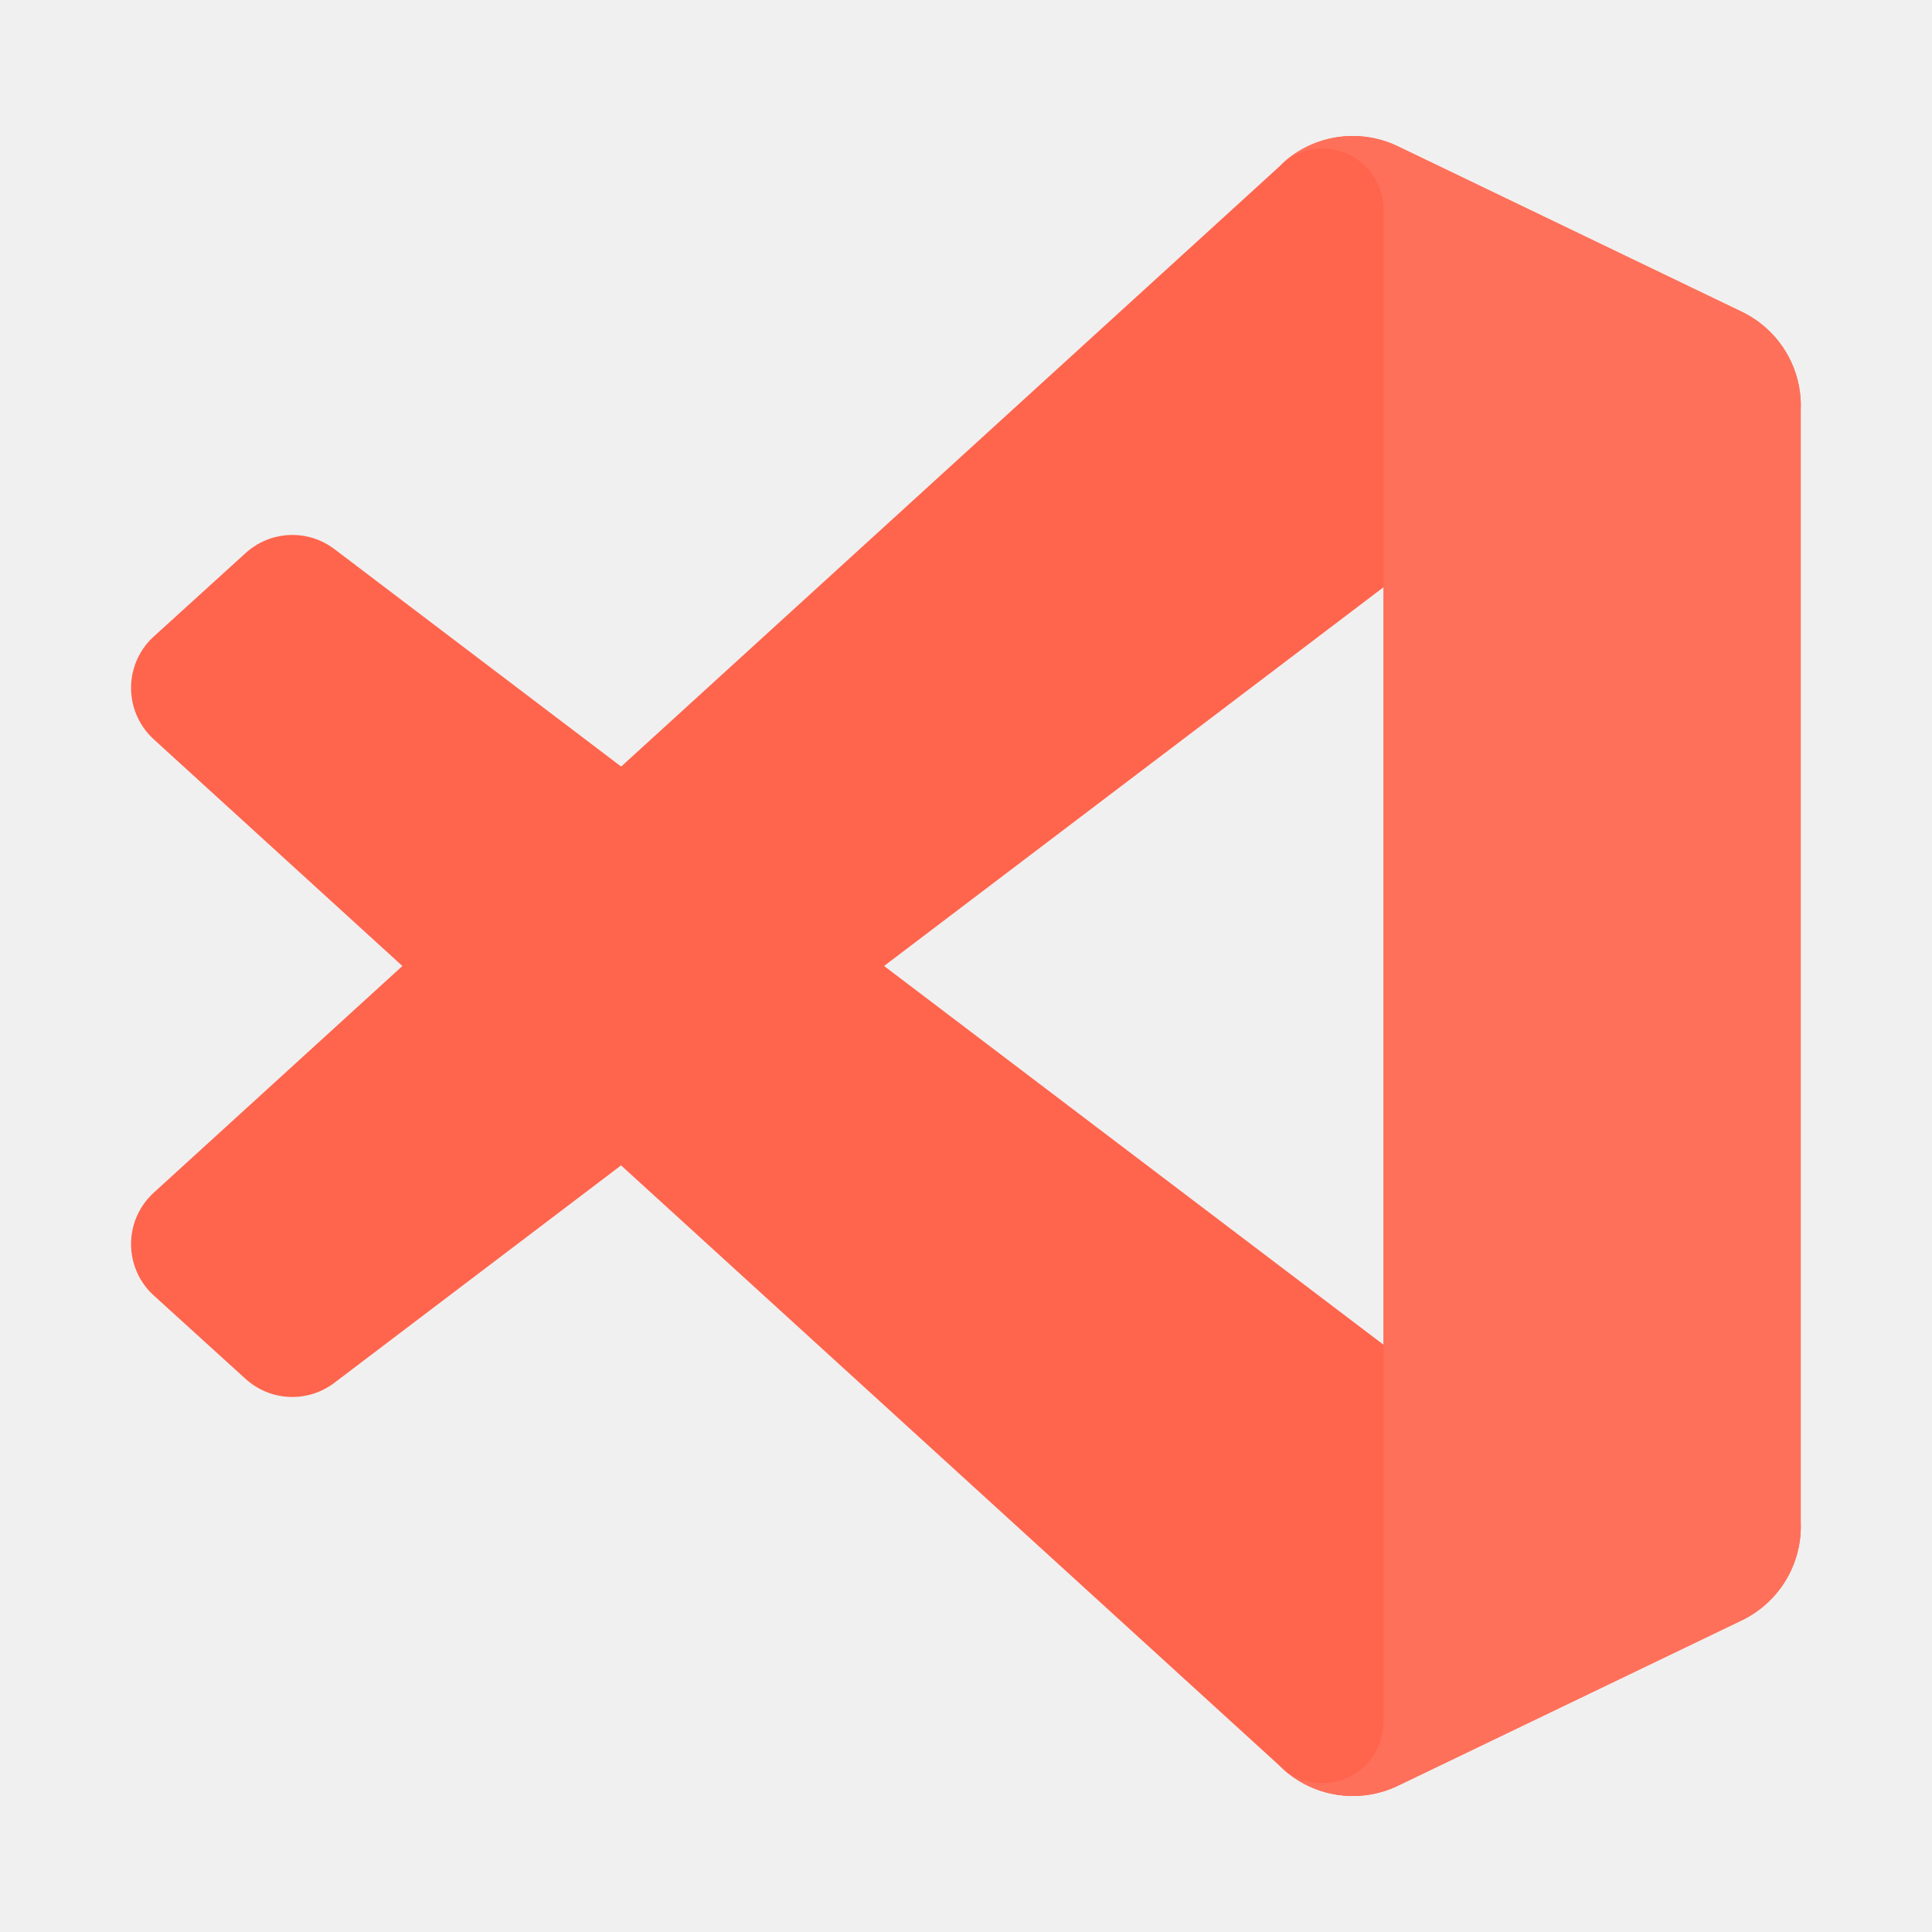
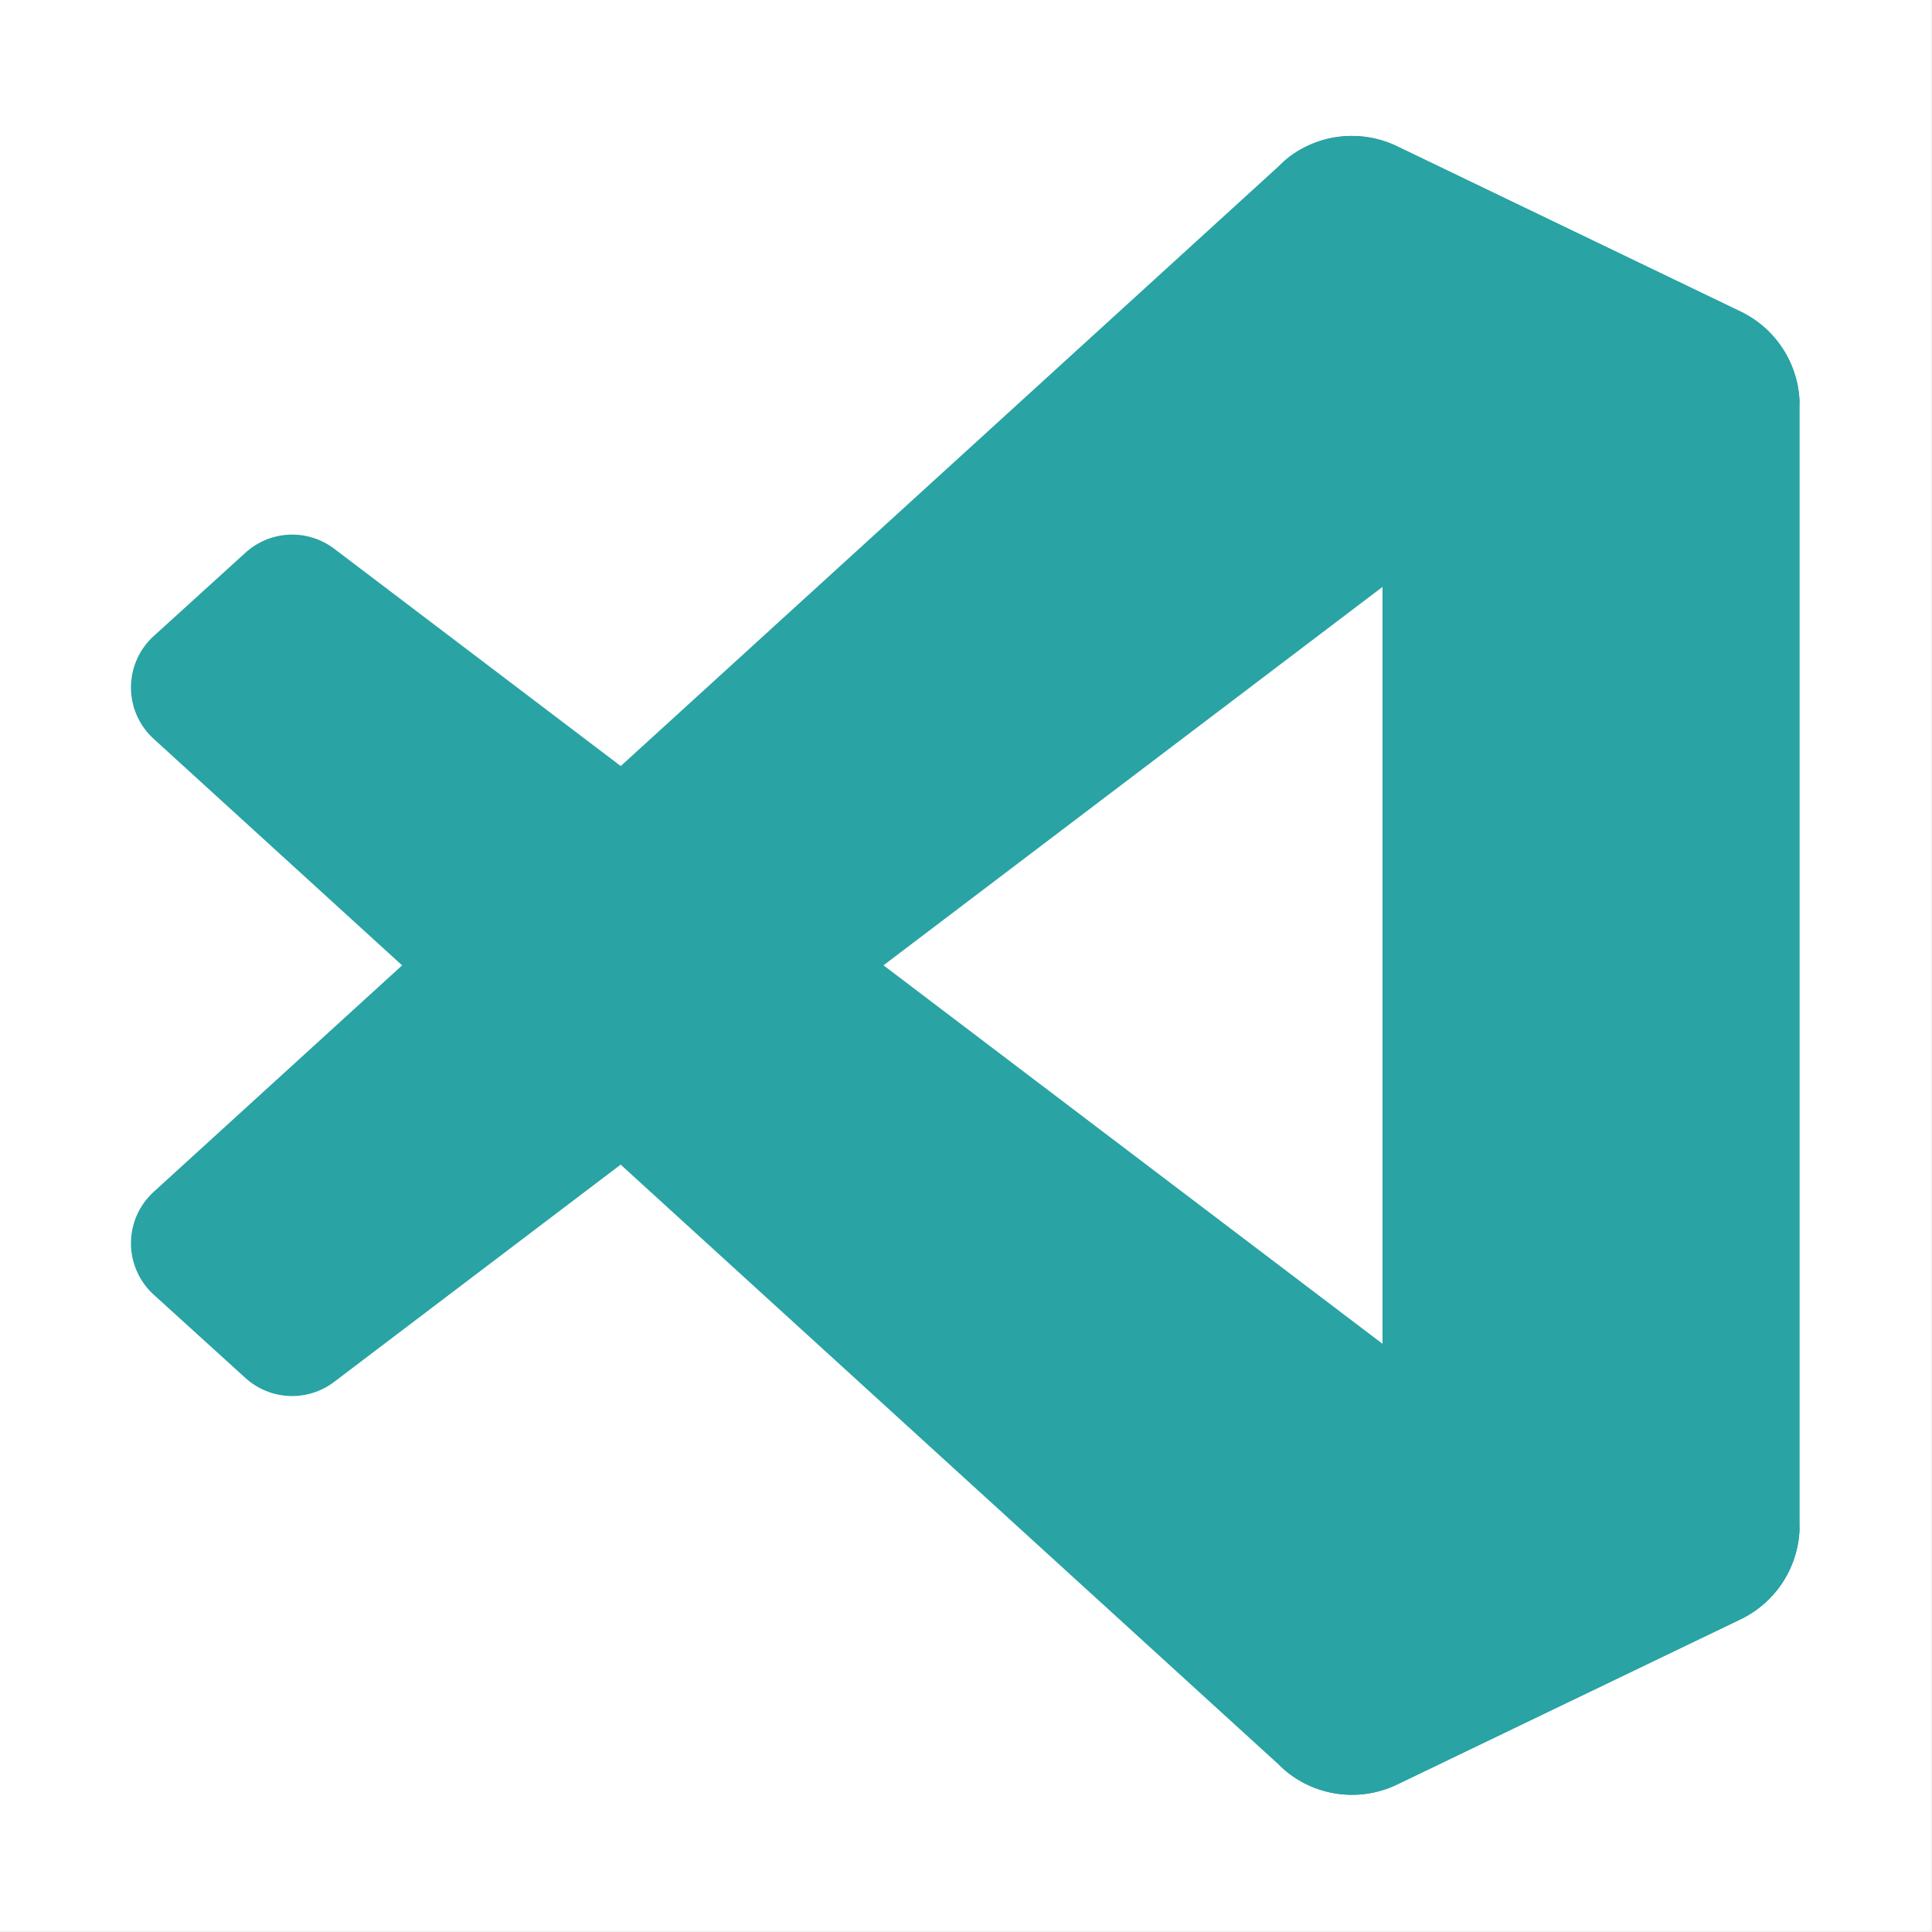
- <svg xmlns="http://www.w3.org/2000/svg" width="81" height="81" viewBox="0 0 81 81" fill="none">
-   <path d="M73.025 13.075L58.61 6.135C57.796 5.743 56.88 5.613 55.989 5.764C55.098 5.916 54.276 6.341 53.638 6.98L6.45 50C5.878 50.52 5.535 51.245 5.498 52.017C5.46 52.79 5.731 53.545 6.25 54.118C6.313 54.185 6.375 54.25 6.443 54.31L10.295 57.81C10.799 58.268 11.447 58.536 12.127 58.566C12.807 58.596 13.476 58.387 14.018 57.975L70.855 14.875C71.285 14.549 71.796 14.35 72.333 14.299C72.869 14.248 73.409 14.348 73.892 14.588C74.375 14.828 74.781 15.197 75.065 15.655C75.35 16.113 75.5 16.641 75.5 17.18V17.013C75.5 16.19 75.268 15.384 74.83 14.687C74.392 13.991 73.767 13.432 73.025 13.075Z" fill="#FF644D" />
-   <path d="M73.025 67.925L58.61 74.867C57.796 75.259 56.88 75.388 55.99 75.236C55.099 75.085 54.277 74.661 53.638 74.022L6.45 31C5.878 30.48 5.535 29.755 5.498 28.983C5.46 28.21 5.731 27.455 6.25 26.882C6.313 26.815 6.375 26.75 6.443 26.69L10.295 23.19C10.799 22.73 11.449 22.461 12.13 22.431C12.812 22.401 13.483 22.611 14.025 23.025L70.855 66.125C71.285 66.451 71.796 66.65 72.333 66.701C72.869 66.752 73.409 66.651 73.892 66.412C74.375 66.172 74.781 65.803 75.065 65.345C75.35 64.887 75.5 64.359 75.5 63.82V64C75.498 64.82 75.264 65.624 74.826 66.318C74.389 67.012 73.765 67.569 73.025 67.925Z" fill="#FF644D" />
-   <path d="M58.609 74.868C57.795 75.259 56.879 75.388 55.989 75.236C55.098 75.085 54.276 74.661 53.637 74.022C53.996 74.377 54.452 74.617 54.947 74.714C55.442 74.81 55.954 74.759 56.42 74.565C56.886 74.371 57.284 74.045 57.565 73.626C57.846 73.207 57.997 72.714 57.999 72.21V8.79C58 8.283 57.85 7.788 57.568 7.366C57.287 6.945 56.887 6.616 56.419 6.423C55.95 6.229 55.435 6.178 54.938 6.277C54.441 6.377 53.985 6.621 53.627 6.98C54.266 6.341 55.087 5.916 55.978 5.764C56.869 5.612 57.785 5.741 58.599 6.132L73.012 13.062C73.756 13.418 74.384 13.976 74.824 14.672C75.264 15.369 75.498 16.176 75.499 17V64C75.5 64.823 75.267 65.63 74.829 66.327C74.391 67.024 73.764 67.583 73.022 67.94L58.609 74.868Z" fill="#FE705A" />
+ <svg xmlns="http://www.w3.org/2000/svg" width="505" zoomAndPan="magnify" viewBox="0 0 378.75 378.75" height="505" preserveAspectRatio="xMidYMid meet" version="1.0">
+   <defs>
+     <clipPath id="1954cff503">
+       <path d="M 0 0 L 378.5 0 L 378.5 378.5 L 0 378.5 Z M 0 0 " clip-rule="nonzero" />
+     </clipPath>
+   </defs>
+   <g clip-path="url(#1954cff503)">
+     <path fill="#ffffff" d="M 0 0 L 378.5 0 L 378.5 378.5 L 0 378.5 Z M 0 0 " fill-opacity="1" fill-rule="nonzero" />
+     <path fill="#ffffff" d="M 0 0 L 378.5 0 L 378.5 378.5 L 0 378.5 Z M 0 0 " fill-opacity="1" fill-rule="nonzero" />
+   </g>
+   <path fill="#29a3a3" d="M 341.234 61.098 L 273.875 28.668 C 270.074 26.836 265.793 26.23 261.629 26.938 C 257.465 27.645 253.625 29.629 250.641 32.617 L 30.141 233.641 C 27.465 236.07 25.863 239.461 25.688 243.07 C 25.516 246.676 26.781 250.207 29.207 252.883 C 29.5 253.199 29.789 253.504 30.105 253.781 L 48.109 270.137 C 50.461 272.277 53.488 273.527 56.668 273.668 C 59.844 273.809 62.969 272.832 65.504 270.91 L 331.094 69.508 C 333.102 67.988 335.492 67.055 338 66.816 C 340.508 66.582 343.031 67.047 345.285 68.168 C 347.543 69.285 349.441 71.012 350.77 73.152 C 352.098 75.293 352.801 77.762 352.801 80.281 L 352.801 79.496 C 352.801 75.652 351.715 71.887 349.668 68.633 C 347.625 65.375 344.699 62.766 341.234 61.098 Z M 341.234 61.098 " fill-opacity="1" fill-rule="nonzero" />
+   <path fill="#29a3a3" d="M 341.234 317.402 L 273.875 349.844 C 270.07 351.672 265.793 352.273 261.629 351.566 C 257.469 350.859 253.629 348.879 250.641 345.895 L 30.141 144.859 C 27.465 142.43 25.863 139.039 25.688 135.43 C 25.516 131.824 26.781 128.293 29.207 125.617 C 29.5 125.301 29.789 124.996 30.105 124.719 L 48.109 108.363 C 50.465 106.211 53.496 104.957 56.684 104.816 C 59.867 104.676 63.004 105.656 65.539 107.59 L 331.094 308.992 C 333.102 310.512 335.492 311.445 338 311.684 C 340.508 311.918 343.031 311.453 345.285 310.332 C 347.543 309.215 349.441 307.484 350.77 305.348 C 352.098 303.207 352.801 300.738 352.801 298.219 L 352.801 299.062 C 352.789 302.895 351.695 306.648 349.652 309.891 C 347.605 313.137 344.691 315.738 341.234 317.402 Z M 341.234 317.402 " fill-opacity="1" fill-rule="nonzero" />
+   <path fill="#29a3a3" d="M 273.871 349.844 C 270.066 351.672 265.789 352.273 261.625 351.566 C 257.465 350.859 253.625 348.879 250.637 345.895 C 252.316 347.551 254.445 348.676 256.758 349.125 C 259.07 349.578 261.465 349.336 263.645 348.43 C 265.82 347.527 267.68 346 268.992 344.043 C 270.305 342.086 271.012 339.781 271.023 337.426 L 271.023 41.074 C 271.023 38.707 270.324 36.391 269.008 34.422 C 267.691 32.453 265.824 30.918 263.637 30.012 C 261.449 29.105 259.039 28.871 256.719 29.332 C 254.395 29.797 252.262 30.941 250.59 32.617 C 253.574 29.629 257.414 27.645 261.578 26.934 C 265.738 26.227 270.02 26.828 273.824 28.656 L 341.172 61.039 C 344.648 62.699 347.582 65.305 349.641 68.562 C 351.695 71.816 352.793 75.586 352.797 79.438 L 352.797 299.062 C 352.797 302.91 351.711 306.68 349.664 309.938 C 347.613 313.195 344.688 315.805 341.219 317.473 Z M 273.871 349.844 " fill-opacity="1" fill-rule="nonzero" />
</svg>
